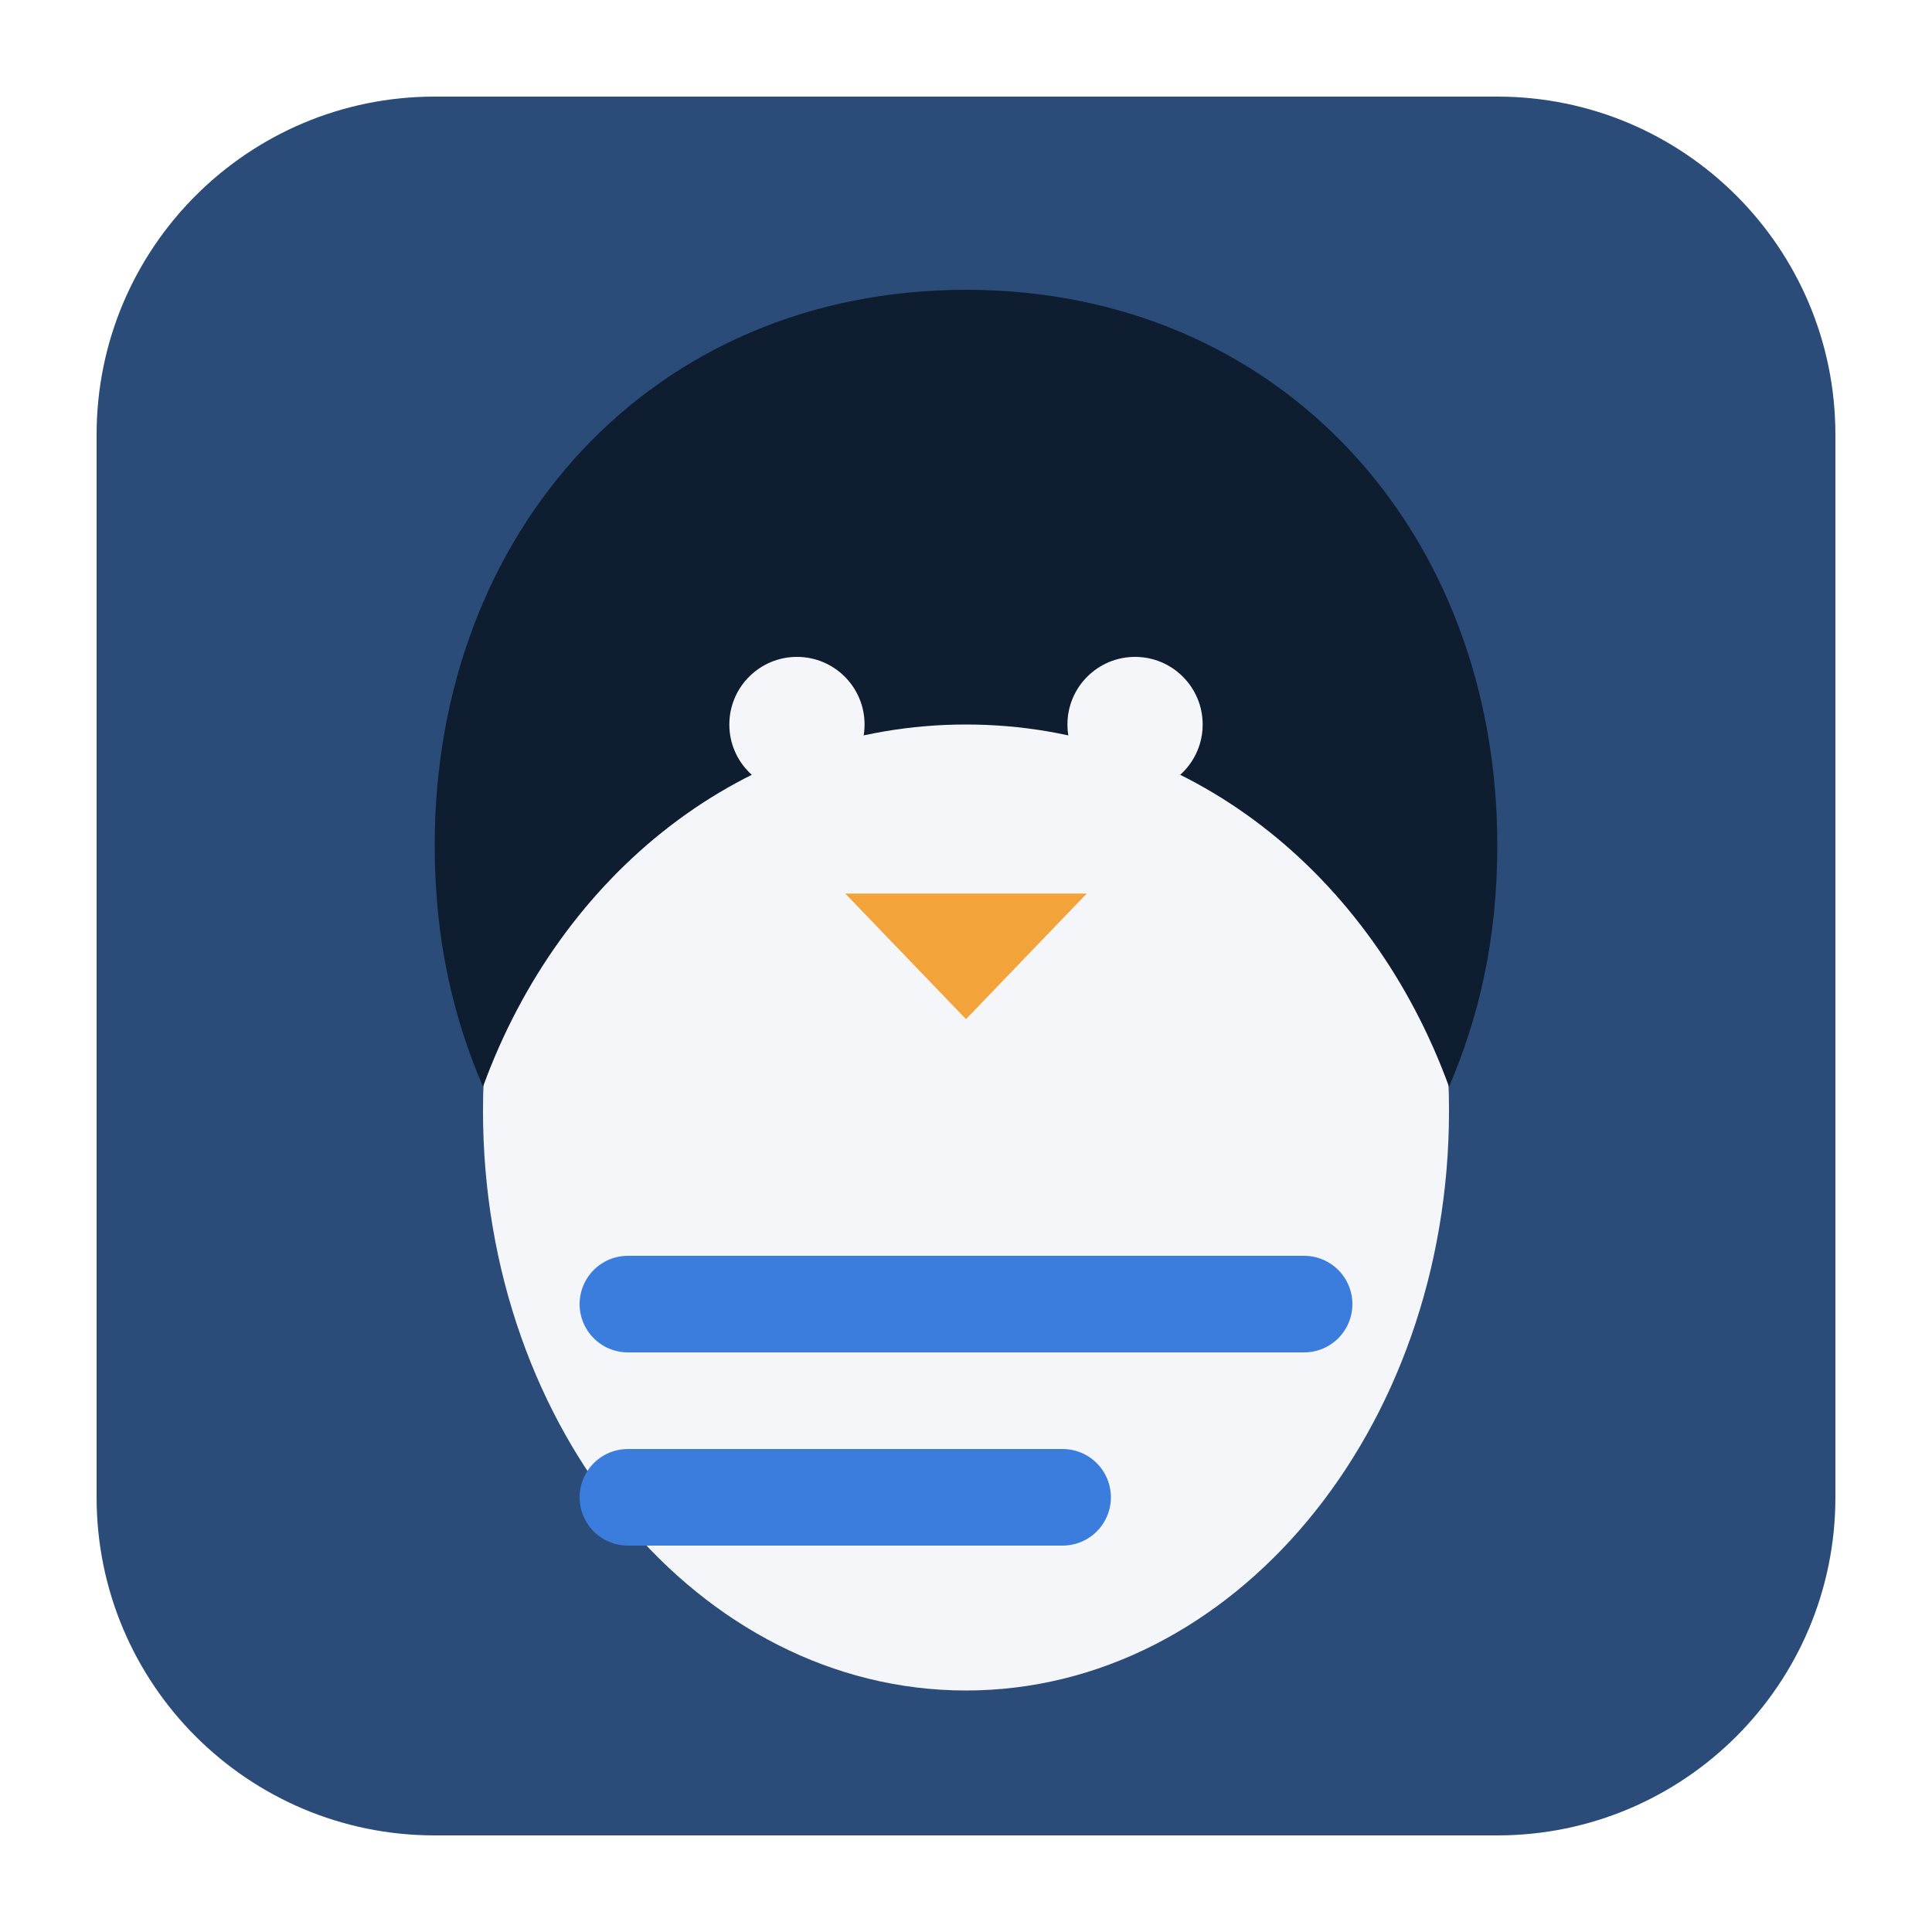
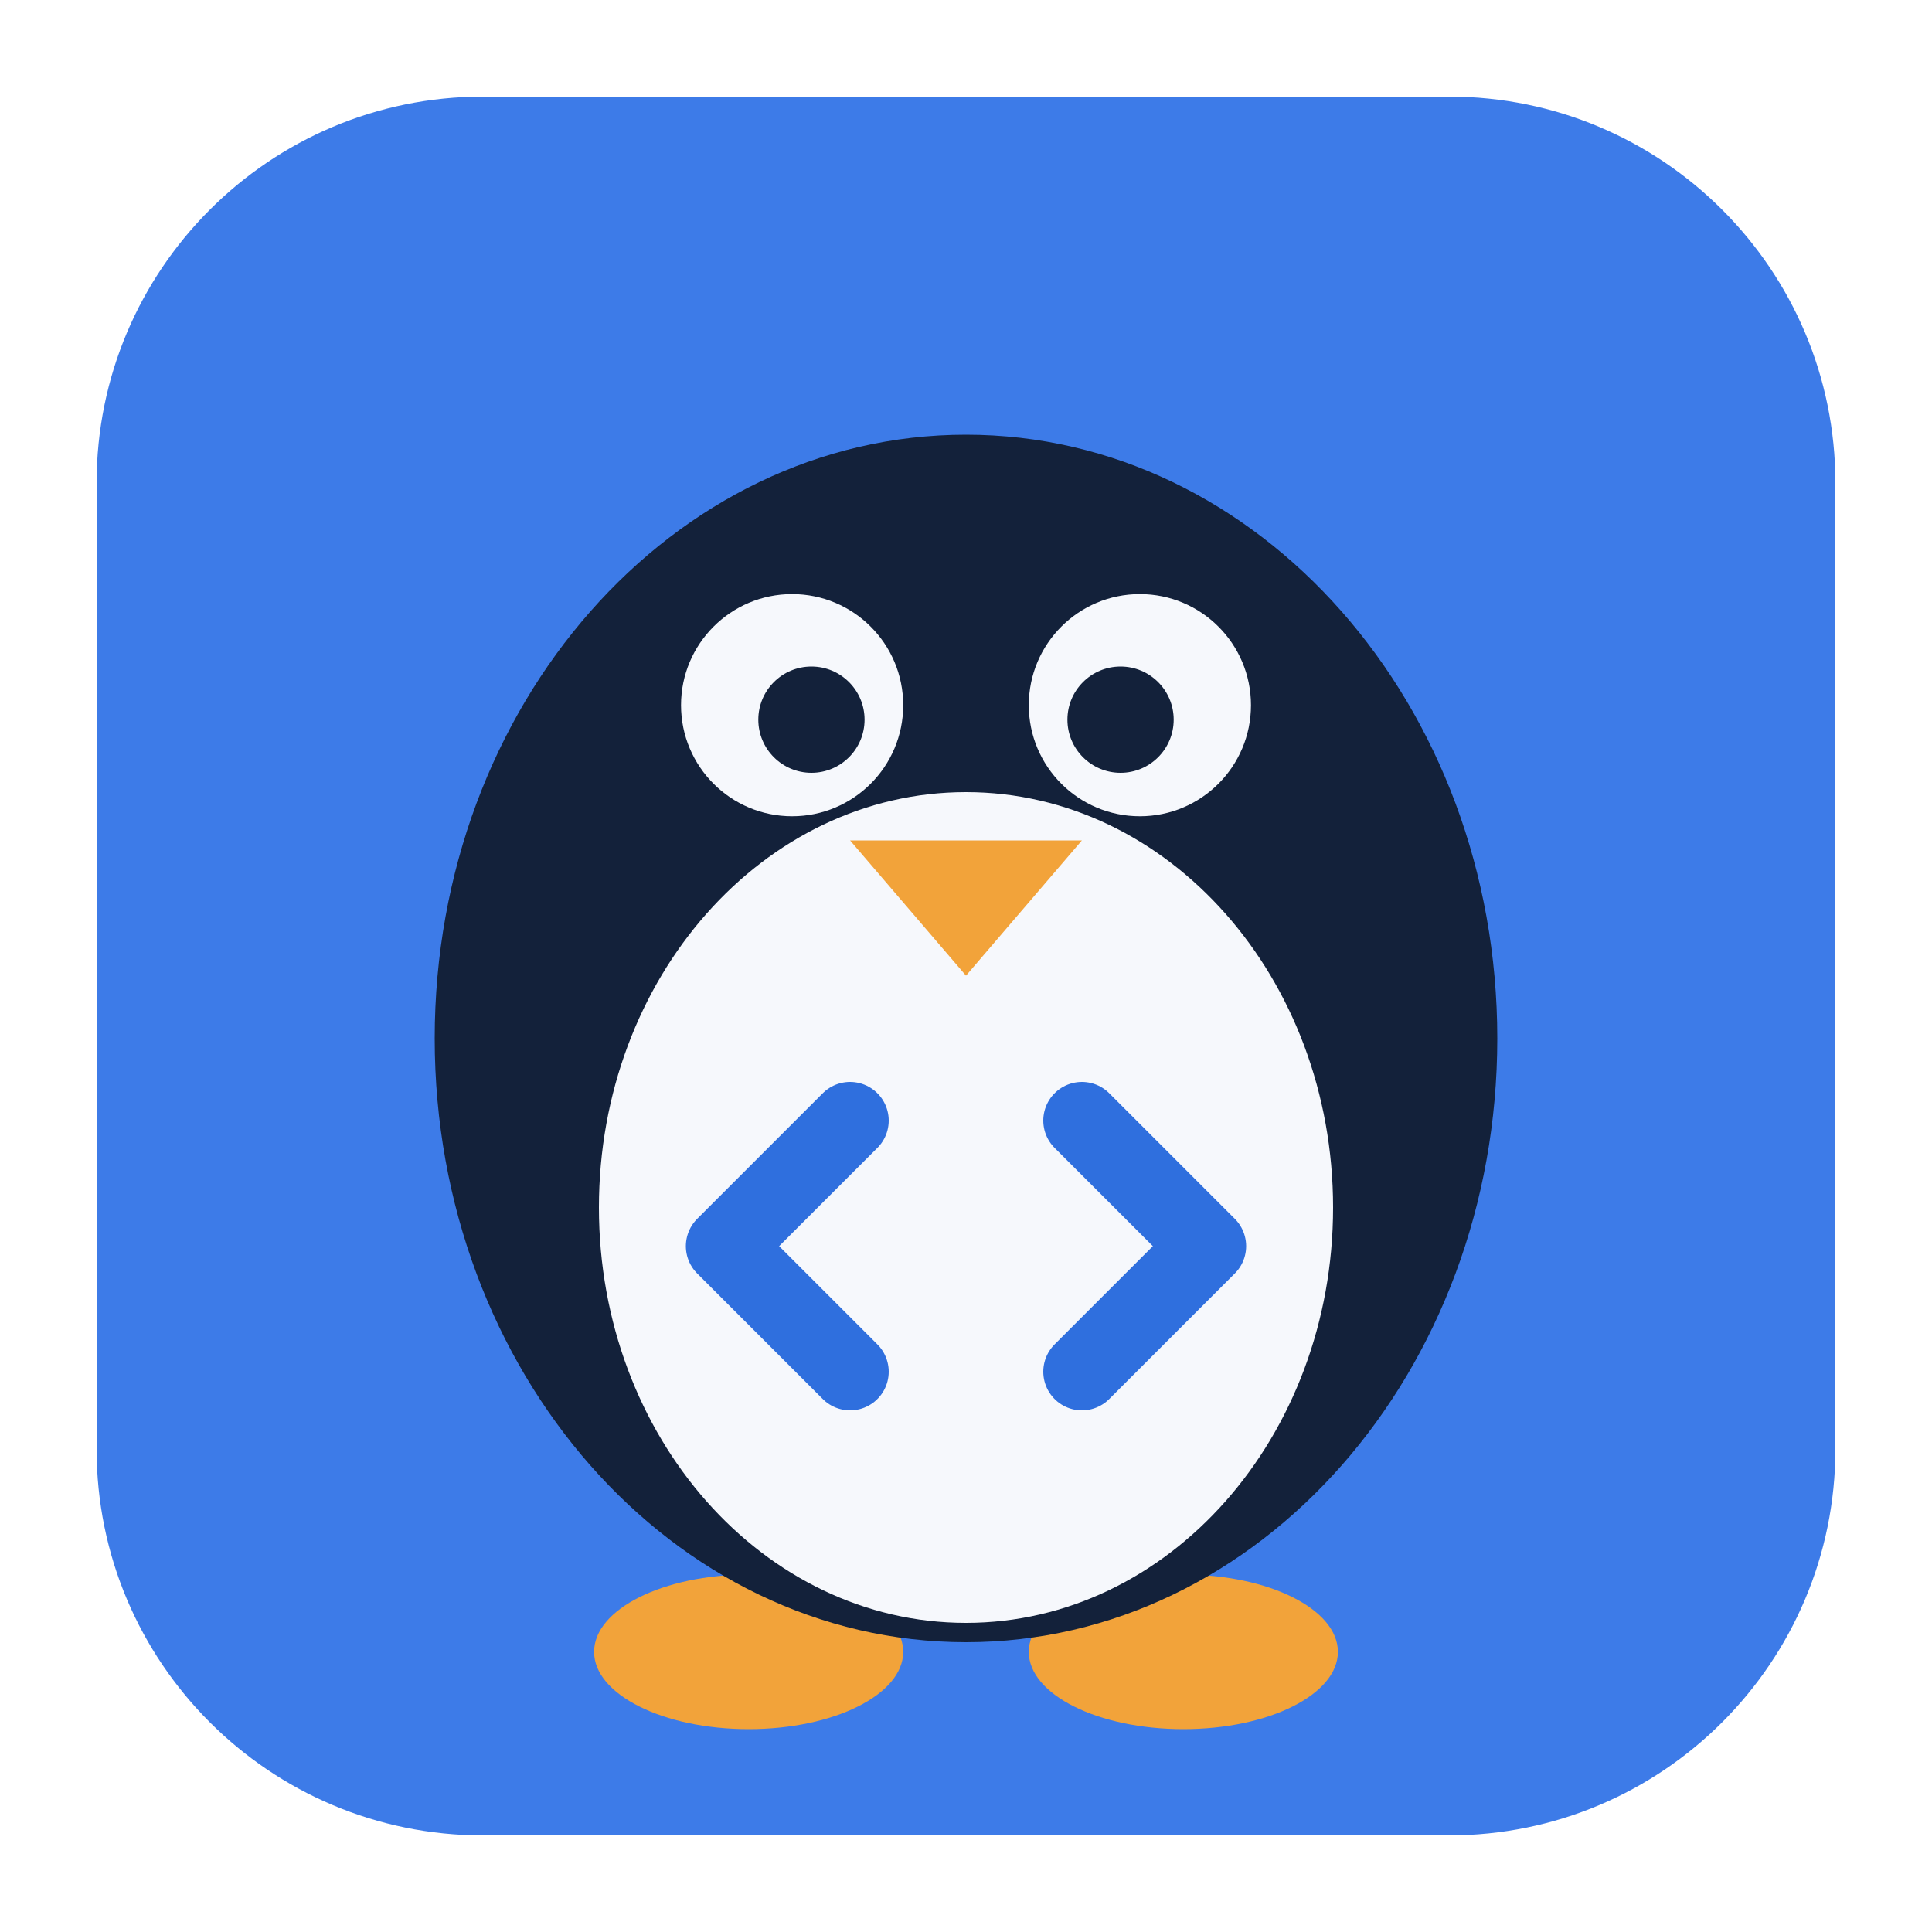
<svg xmlns="http://www.w3.org/2000/svg" width="40" height="40" viewBox="0 0 40 40">
-   <rect x="2" y="2" width="36" height="36" rx="7" fill="#2B4C78" />
-   <ellipse cx="20" cy="23" rx="10" ry="12" fill="#F4F6FA" />
-   <path d="M20 6c-6.5 0-11 5-11 11.5 0 2 .4 3.6 1 5 1.6-4.4 5.4-7.5 10-7.5s8.4 3.1 10 7.5c.6-1.4 1-3 1-5C31 11 26.5 6 20 6z" fill="#0E1D30" />
-   <circle cx="16.5" cy="15" r="1.4" fill="#F4F6FA" />
-   <circle cx="23.5" cy="15" r="1.4" fill="#F4F6FA" />
-   <path d="M17.5 18.5h5l-2.5 2.6z" fill="#F2A33A" />
-   <path d="M13 27h14M13 31h9" stroke="#3B7DDD" stroke-width="2" stroke-linecap="round" />
+   <rect x="2" y="2" width="36" height="36" rx="8" fill="#3D7BE8" />
+   <ellipse cx="15.5" cy="34.2" rx="3.2" ry="1.6" fill="#F2A33A" />
+   <ellipse cx="24.5" cy="34.2" rx="3.2" ry="1.6" fill="#F2A33A" />
+   <ellipse cx="20" cy="21.5" rx="11" ry="12.5" fill="#13213A" />
+   <ellipse cx="20" cy="25" rx="7.6" ry="8.6" fill="#F6F8FC" />
+   <circle cx="16.4" cy="14.6" r="2.3" fill="#F6F8FC" />
+   <circle cx="23.6" cy="14.6" r="2.3" fill="#F6F8FC" />
+   <circle cx="16.8" cy="14.9" r="1.1" fill="#13213A" />
+   <circle cx="23.2" cy="14.9" r="1.1" fill="#13213A" />
+   <path d="M17.6 17.4h4.8L20 20.2z" fill="#F2A33A" />
+   <path d="M17.6 23.2l-2.6 2.6 2.6 2.6M22.4 23.2l2.6 2.6-2.6 2.6" fill="none" stroke="#2F6FDE" stroke-width="1.6" stroke-linecap="round" stroke-linejoin="round" />
</svg>
